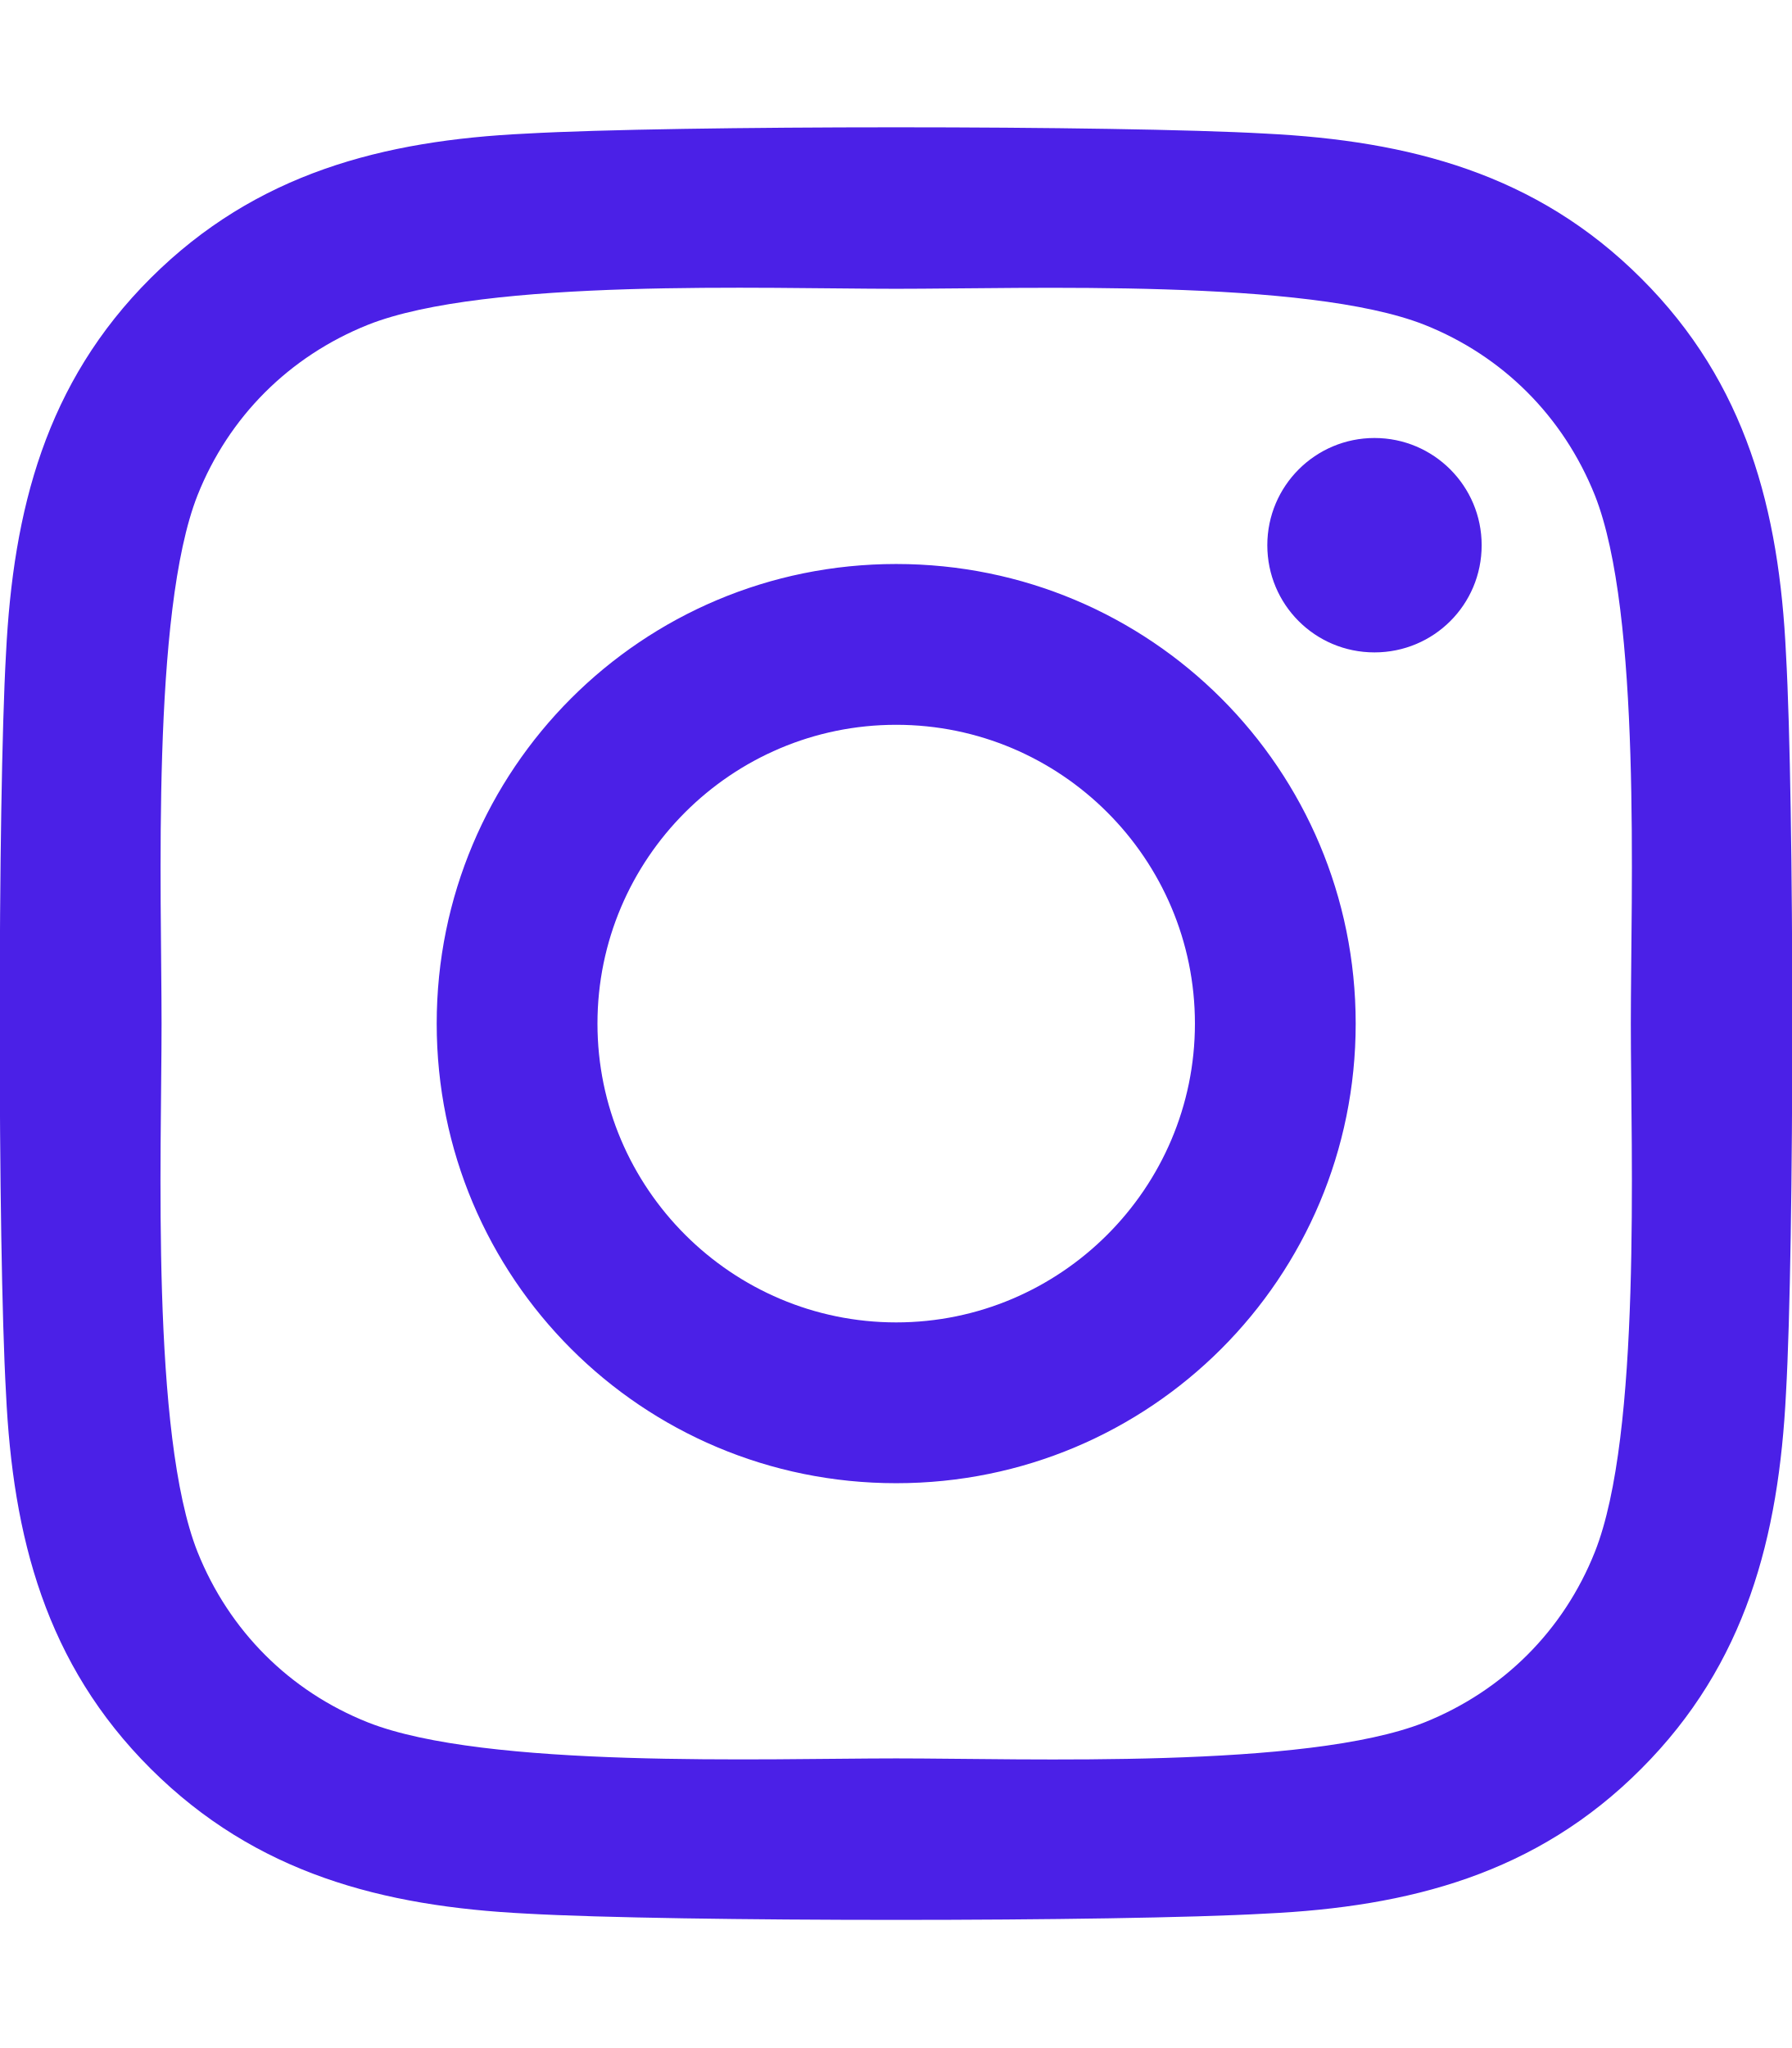
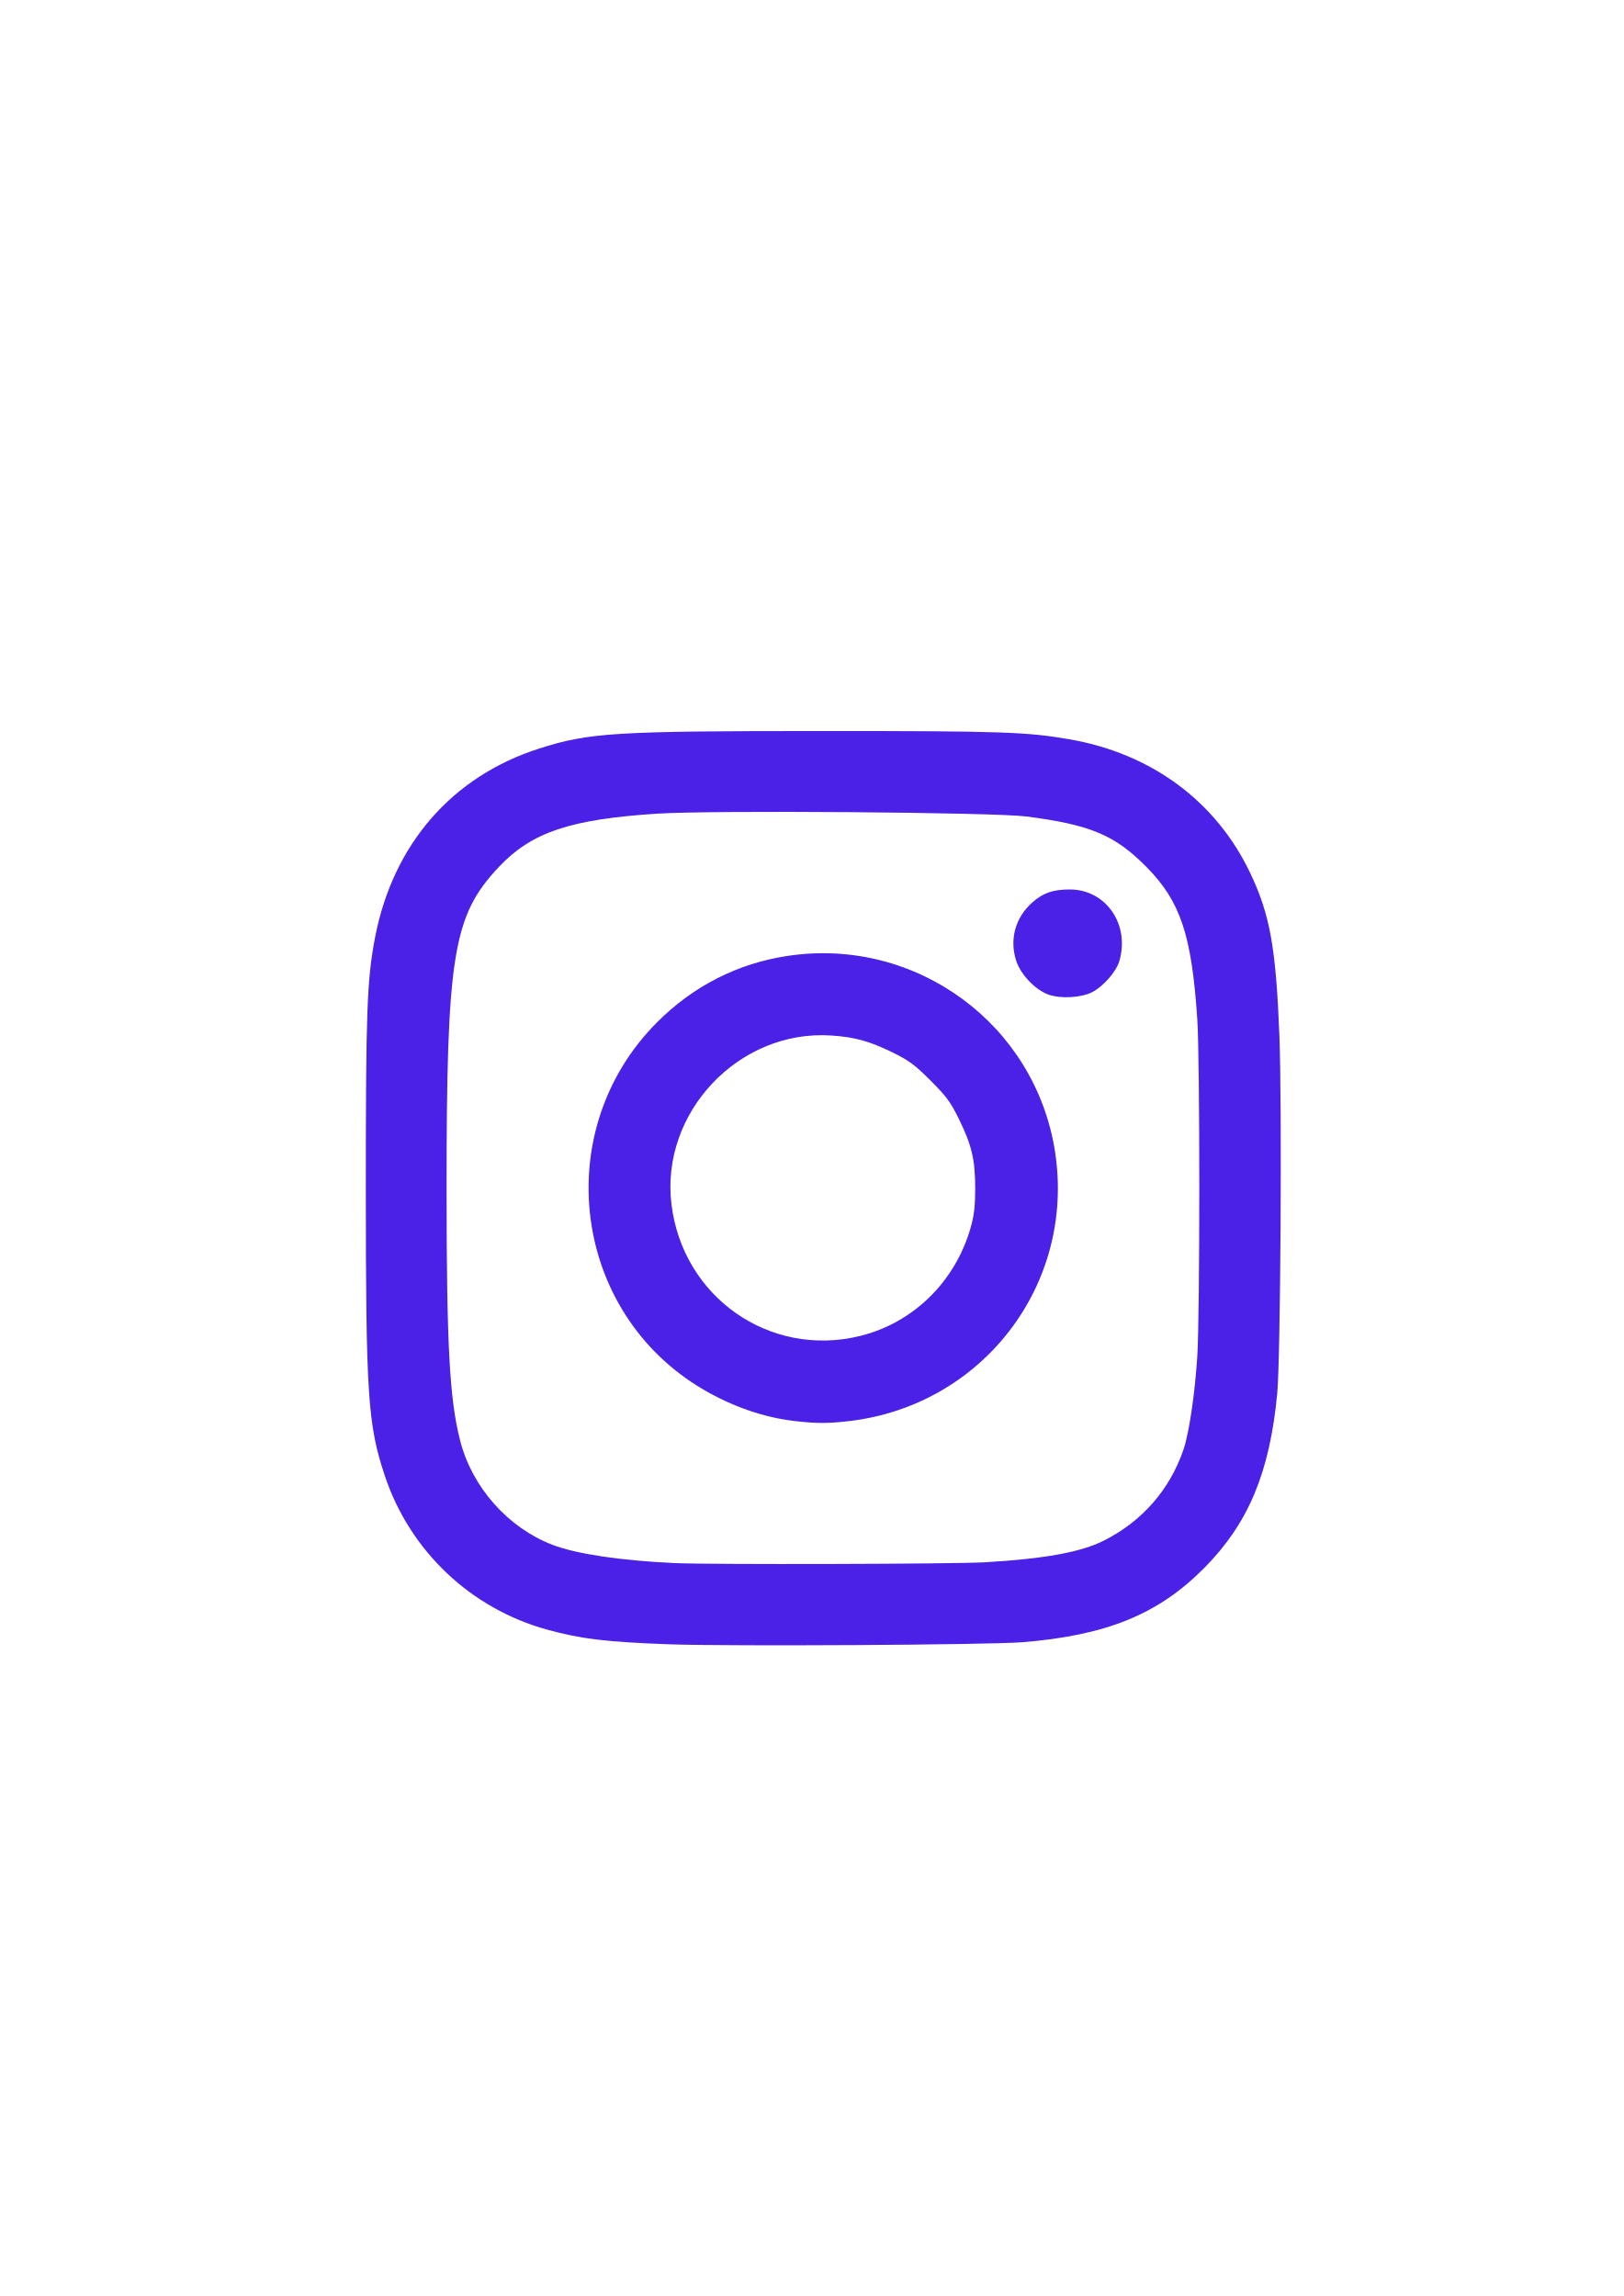
- <svg xmlns="http://www.w3.org/2000/svg" aria-hidden="true" focusable="false" data-prefix="fab" data-icon="instagram" class="svg-inline--fa fa-instagram fa-w-14" role="img" viewBox="0 0 448 512">
-   <path fill="#4B20E7" d="M224.1 141c-63.6 0-114.9 51.3-114.9 114.9s51.3 114.9 114.9 114.9S339 319.5 339 255.9 287.7 141 224.1 141zm0 189.6c-41.1 0-74.7-33.5-74.7-74.7s33.5-74.7 74.7-74.7 74.7 33.5 74.7 74.7-33.6 74.7-74.7 74.7zm146.4-194.3c0 14.9-12 26.8-26.8 26.8-14.9 0-26.8-12-26.8-26.8s12-26.8 26.8-26.8 26.8 12 26.8 26.8zm76.1 27.2c-1.7-35.9-9.9-67.7-36.2-93.9-26.2-26.2-58-34.4-93.9-36.2-37-2.1-147.9-2.1-184.9 0-35.8 1.7-67.6 9.9-93.9 36.1s-34.4 58-36.2 93.9c-2.1 37-2.1 147.9 0 184.9 1.7 35.9 9.9 67.7 36.2 93.9s58 34.4 93.9 36.2c37 2.1 147.9 2.1 184.9 0 35.9-1.7 67.7-9.9 93.9-36.2 26.2-26.2 34.4-58 36.2-93.9 2.1-37 2.1-147.8 0-184.8zM398.8 388c-7.8 19.6-22.9 34.7-42.6 42.6-29.5 11.7-99.5 9-132.1 9s-102.7 2.6-132.1-9c-19.6-7.8-34.7-22.9-42.6-42.6-11.7-29.5-9-99.5-9-132.1s-2.6-102.7 9-132.1c7.8-19.6 22.9-34.7 42.6-42.6 29.5-11.7 99.5-9 132.1-9s102.7-2.6 132.1 9c19.6 7.8 34.7 22.9 42.6 42.6 11.7 29.5 9 99.5 9 132.1s2.7 102.7-9 132.1z" />
+ <svg xmlns="http://www.w3.org/2000/svg" id="svg8" version="1.1" viewBox="0 0 210 297" height="297mm" width="210mm">
+   <defs id="defs2" />
+   <g id="layer1">
+     <path id="path879" d="m 86.572,212.699 c -8.146,-0.293 -11.438,-0.689 -15.84,-1.906 -9.856,-2.724 -17.697,-10.155 -20.945,-19.847 -2.22,-6.625 -2.471,-10.41 -2.473,-37.261 -0.002,-22.881 0.15,-26.996 1.196,-32.428 2.317,-12.038 9.946,-20.82 21.214,-24.424 6.47,-2.069 9.735,-2.271 36.713,-2.271 23.041,-3.4e-4 26.341,0.11 31.865,1.067 10.641,1.844 18.994,8.031 23.416,17.346 2.54,5.35 3.311,9.67 3.751,20.998 0.348,8.965 0.147,41.812 -0.282,46.302 -0.976,10.204 -3.711,16.752 -9.404,22.516 -5.937,6.012 -12.64,8.756 -23.548,9.639 -4.294,0.348 -37.956,0.545 -45.663,0.268 z m 40.74,-10.605 c 7.755,-0.449 12.487,-1.309 15.455,-2.808 4.937,-2.493 8.494,-6.549 10.28,-11.722 0.729,-2.112 1.484,-7.163 1.8,-12.047 0.348,-5.378 0.351,-38.403 0.003,-43.661 -0.721,-10.917 -2.181,-15.279 -6.602,-19.737 -4.081,-4.115 -7.2,-5.424 -15.485,-6.502 -4.199,-0.546 -40.663,-0.826 -47.757,-0.367 -11.301,0.731 -16.274,2.411 -20.518,6.928 -5.916,6.298 -6.737,11.397 -6.73,41.771 0.005,20.085 0.38,27.031 1.752,32.396 1.544,6.041 6.201,11.292 11.969,13.496 3.077,1.176 8.792,2.028 15.776,2.352 4.497,0.209 36.083,0.13 40.057,-0.1 z m -24.563,-18.279 c -3.944,-0.457 -8.002,-1.86 -11.789,-4.077 -16.965,-9.93 -19.945,-33.462 -6.01,-47.467 4.687,-4.711 10.441,-7.644 16.91,-8.619 16.636,-2.508 32.112,8.874 34.611,25.455 2.581,17.125 -9.445,32.749 -26.732,34.729 -2.7,0.309 -4.181,0.305 -6.99,-0.02 z m 8.451,-10.992 c 6.89,-1.68 12.346,-7.019 14.339,-14.029 0.453,-1.595 0.587,-2.761 0.586,-5.109 -0.001,-3.697 -0.438,-5.537 -2.136,-8.996 -1.04,-2.118 -1.612,-2.892 -3.638,-4.917 -2.027,-2.027 -2.798,-2.597 -4.917,-3.636 -2.978,-1.46 -4.891,-1.988 -7.938,-2.188 -11.932,-0.783 -22.097,9.963 -20.654,21.833 1.461,12.016 12.706,19.884 24.358,17.042 z m 24.356,-44.185 c -1.669,-0.612 -3.531,-2.564 -4.111,-4.307 -0.926,-2.788 -0.143,-5.647 2.085,-7.608 1.392,-1.225 2.671,-1.666 4.834,-1.666 4.688,0 7.815,4.557 6.391,9.312 -0.399,1.331 -2.09,3.253 -3.491,3.968 -1.449,0.74 -4.128,0.882 -5.708,0.302 z" style="fill:#4B20E7;stroke-width:0.265" />
+   </g>
</svg>
